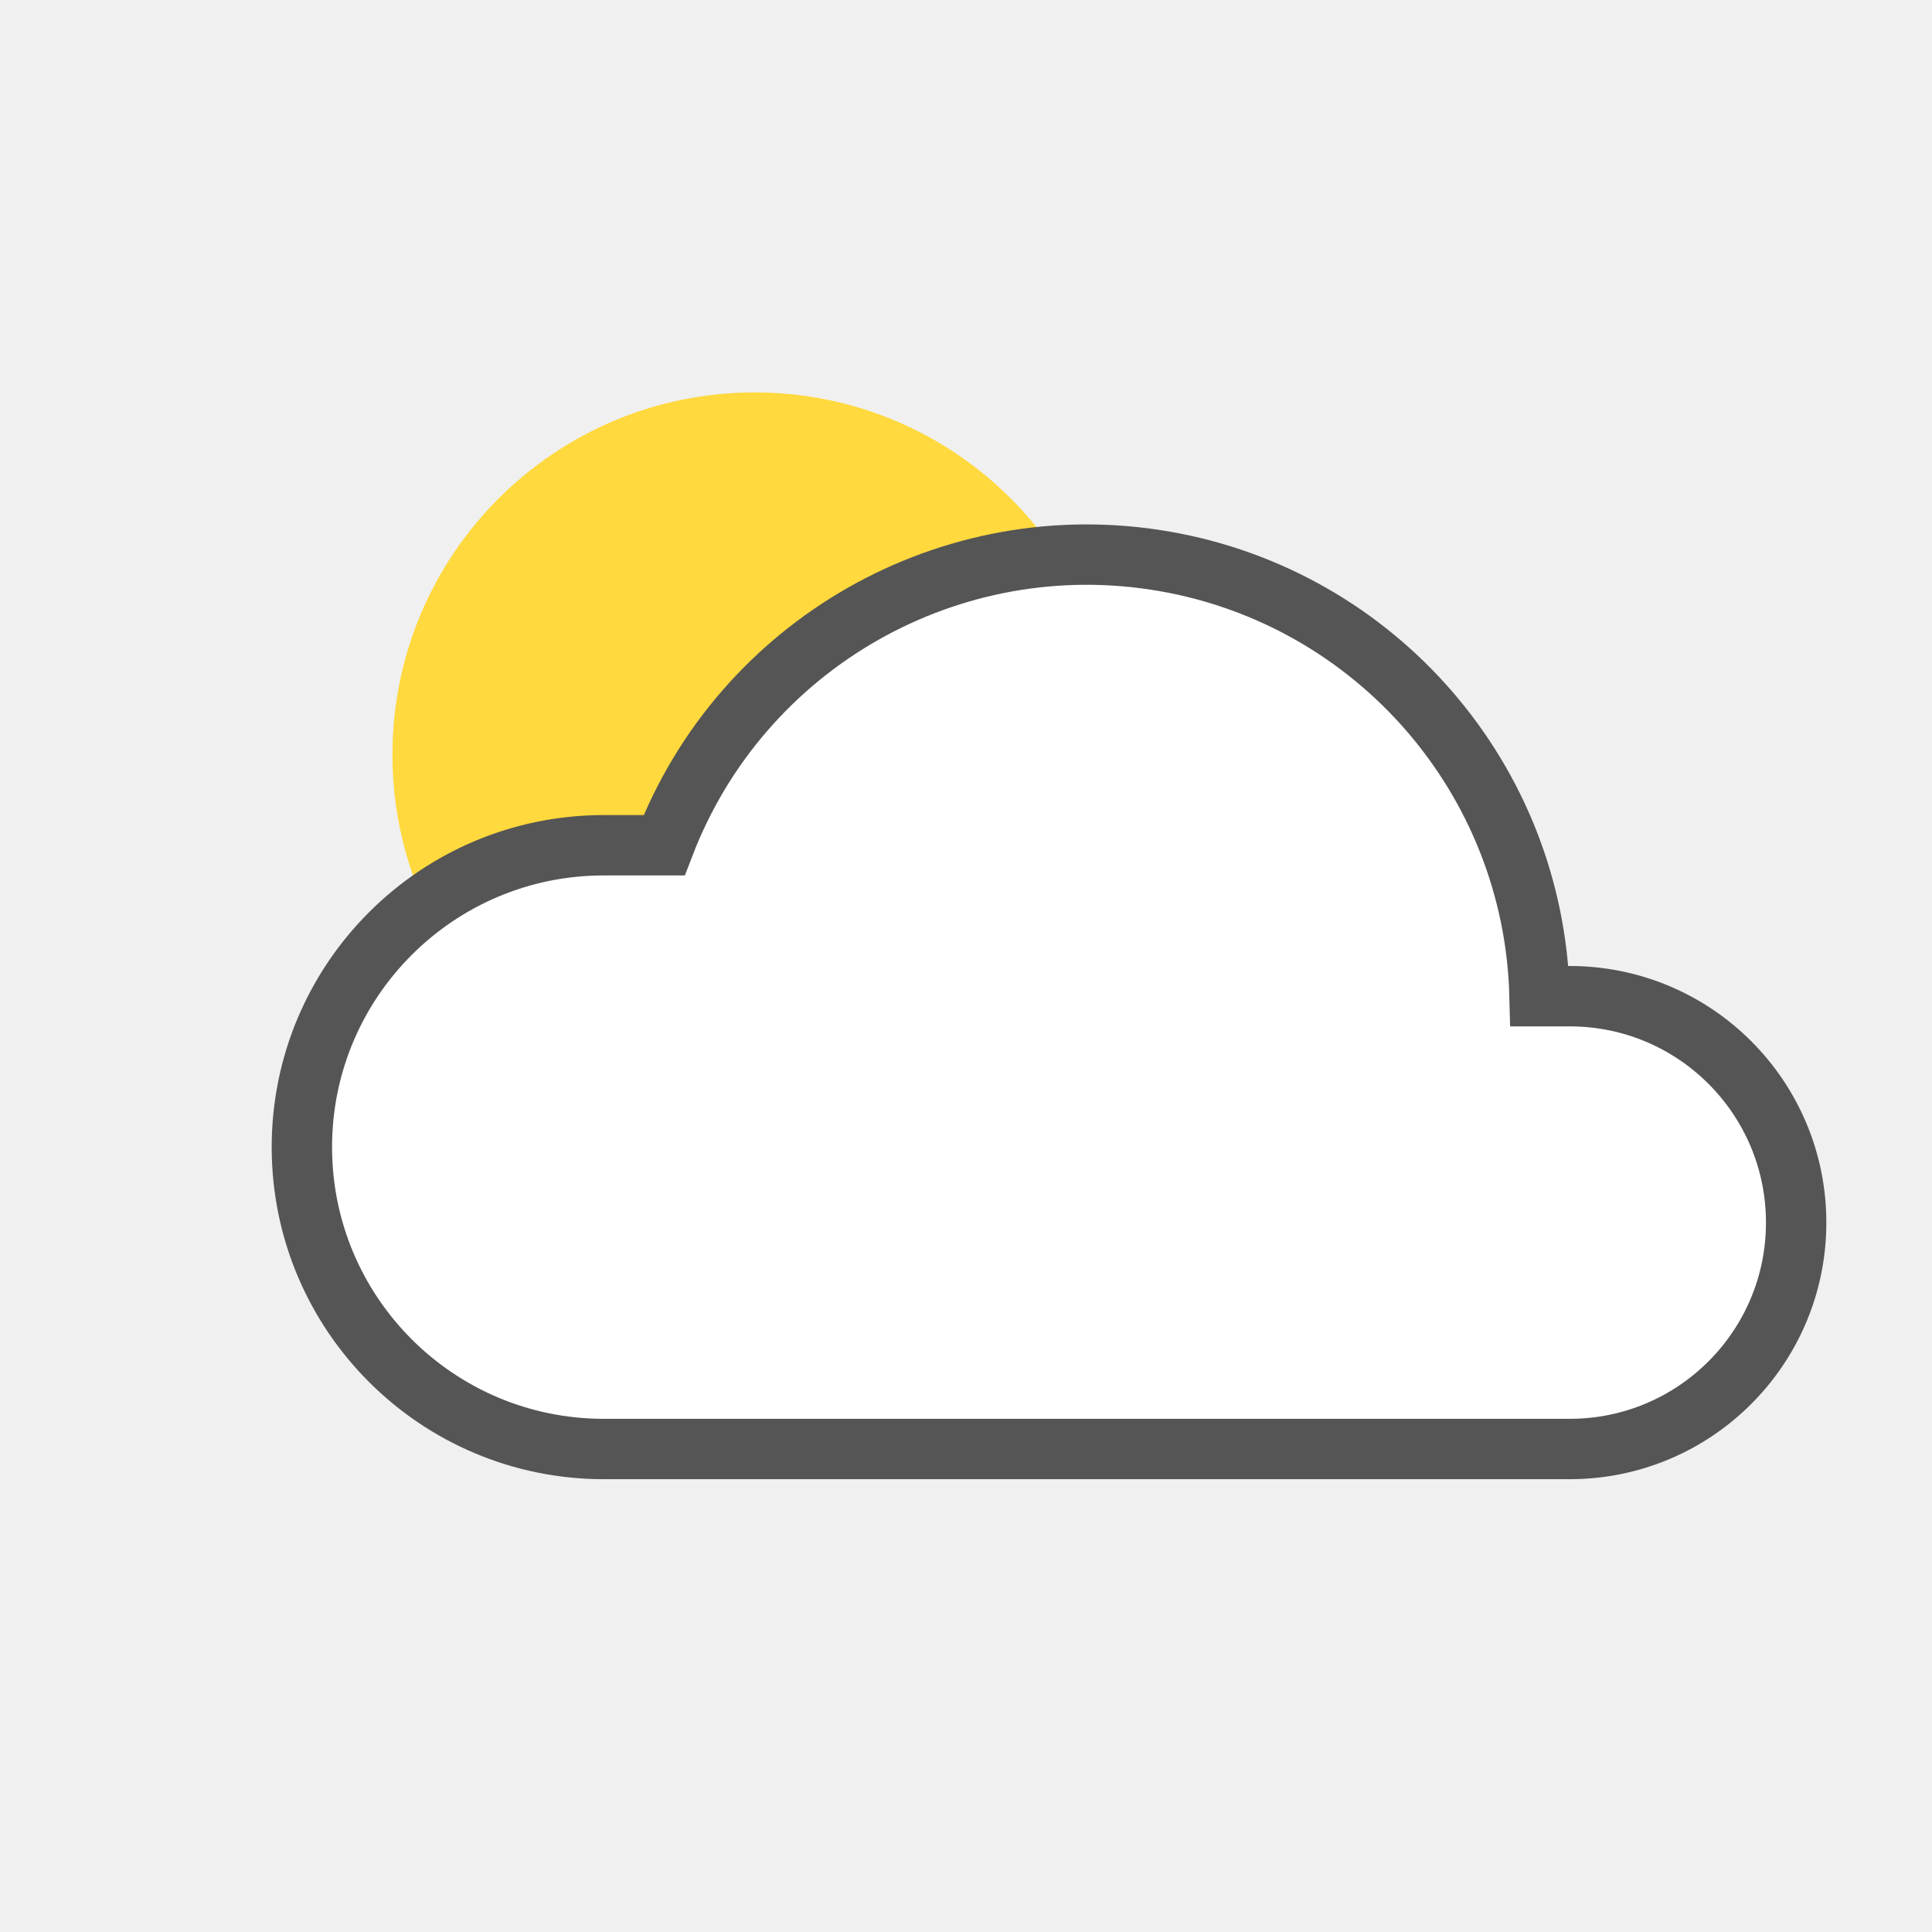
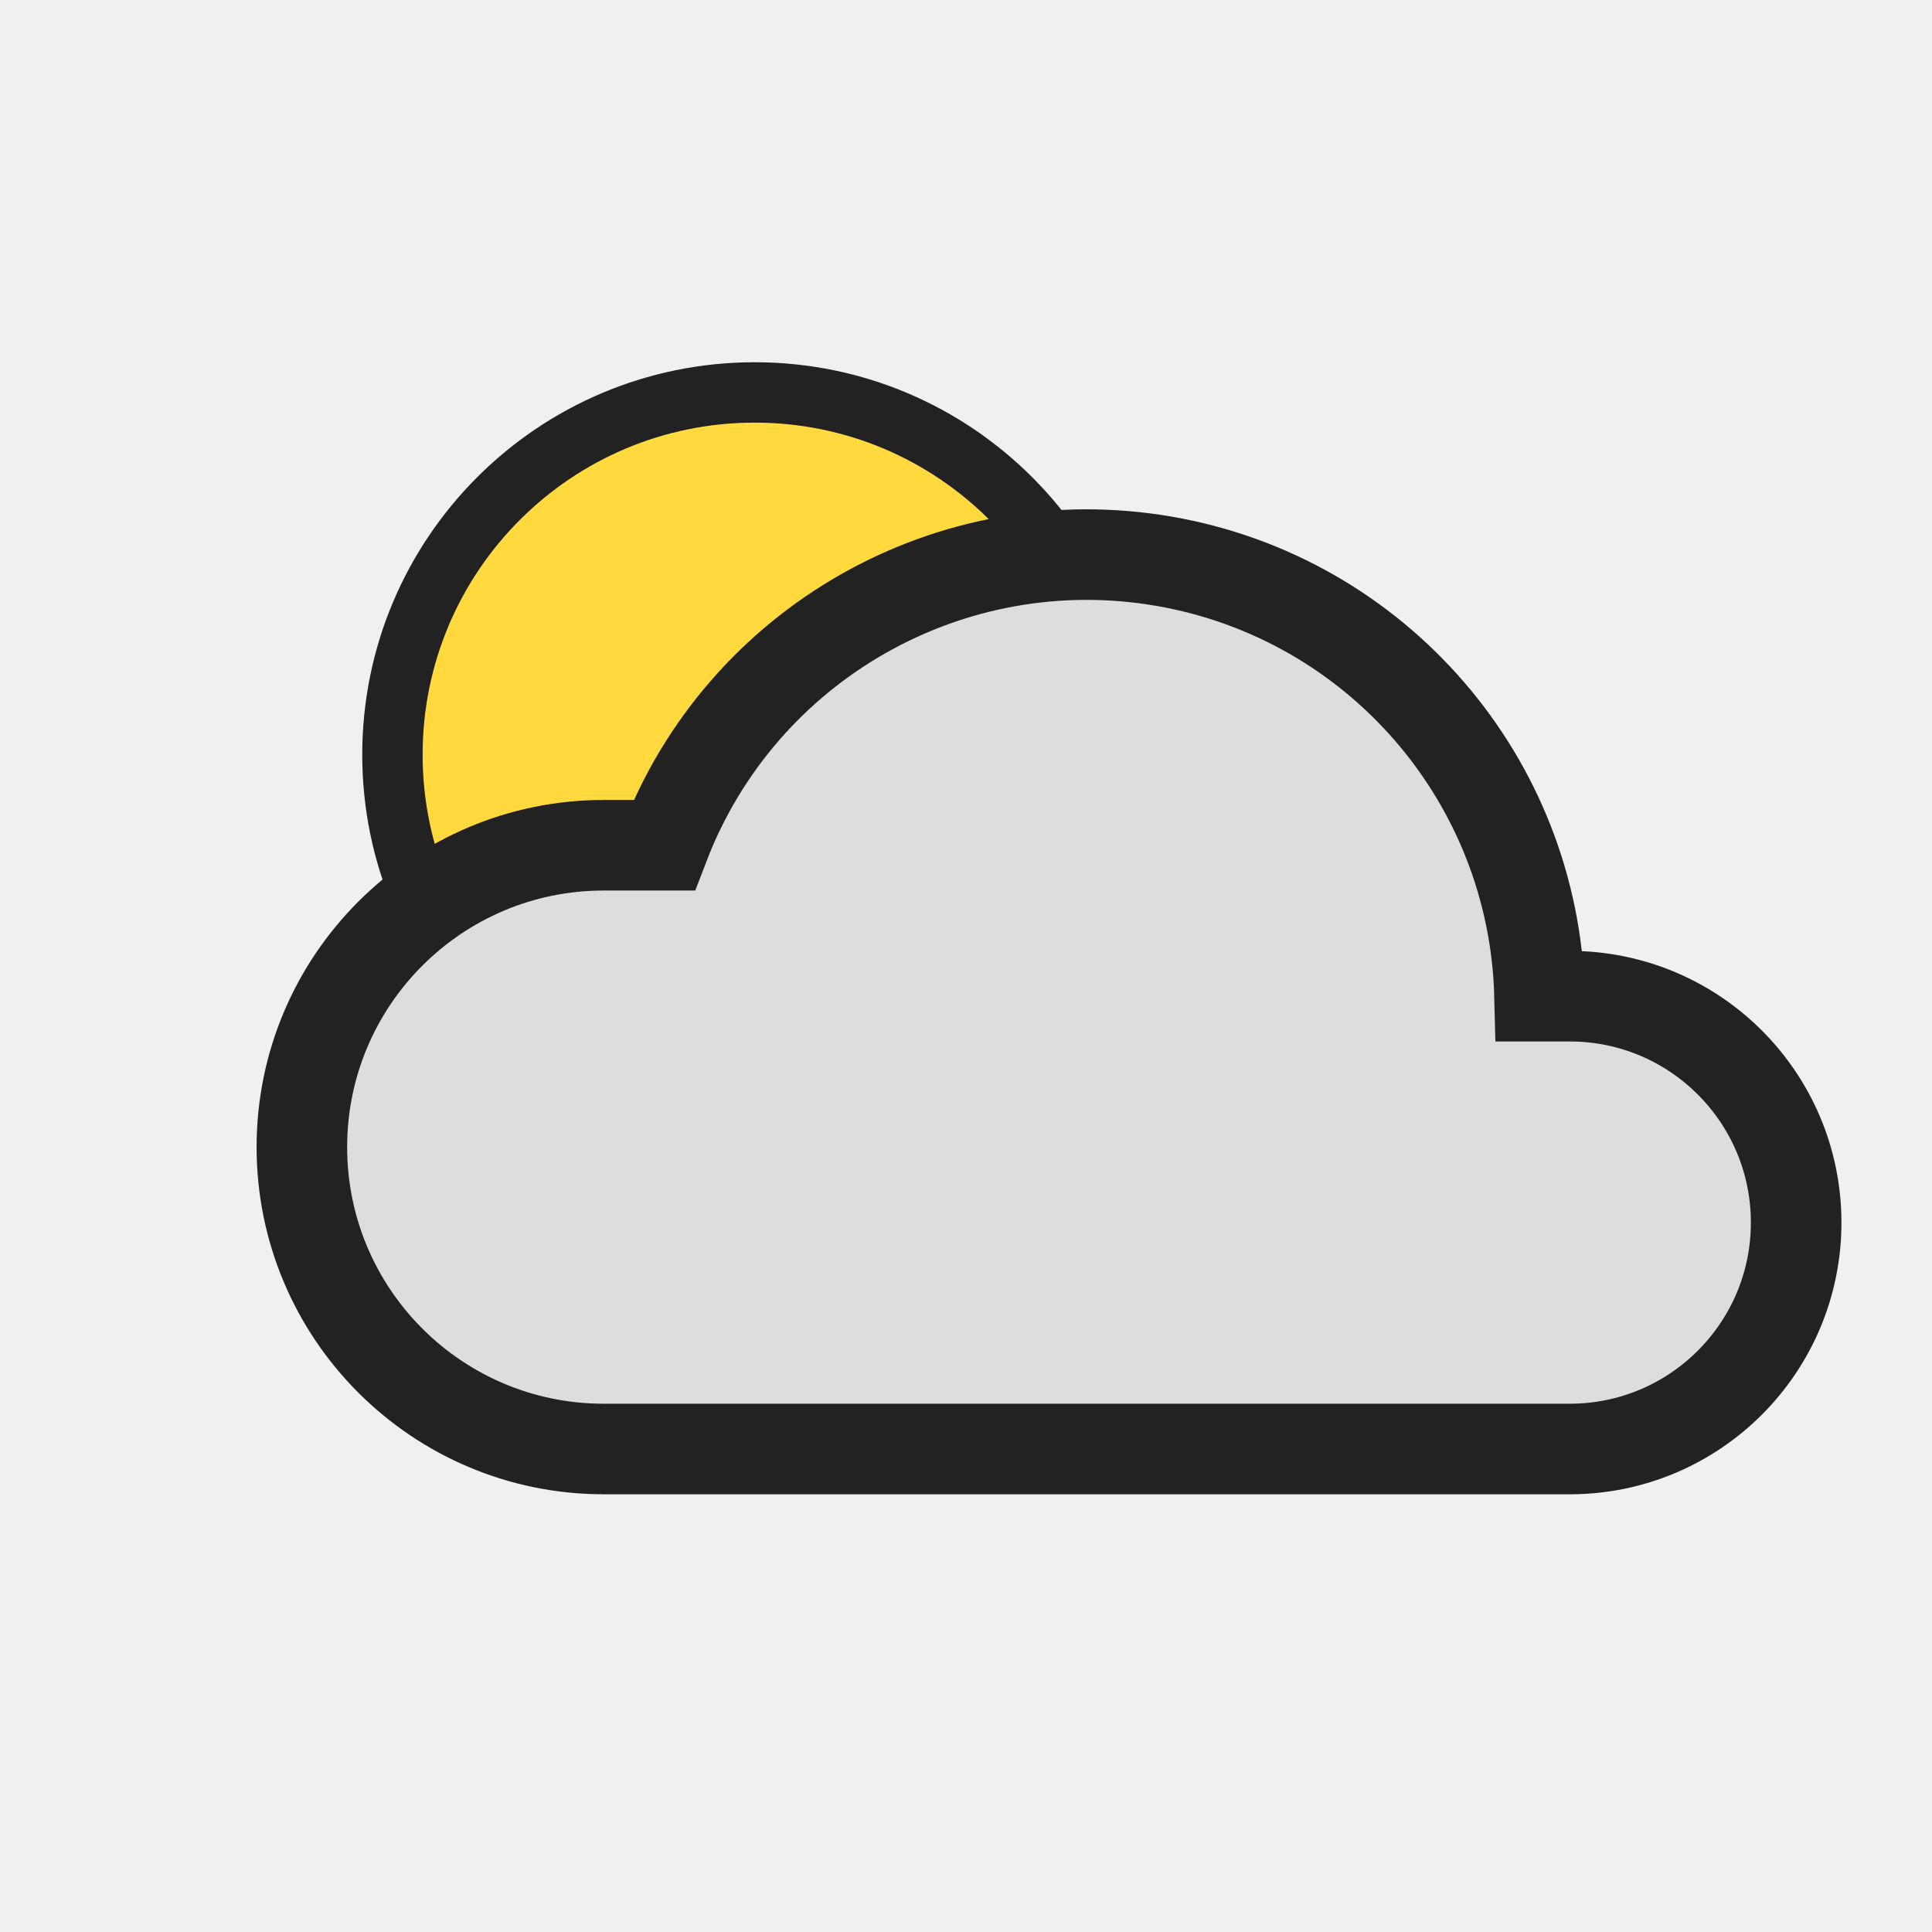
<svg xmlns="http://www.w3.org/2000/svg" viewBox="0 0 64 64">
-   <circle cx="25" cy="25" r="12" fill="#FFD93D" />
-   <path d="M42 48H20a10 10 0 0 1 0-20h2a15 15 0 0 1 29 5h1a7.5 7.5 0 0 1 0 15z" fill="#ffffff" stroke="#555" stroke-width="2" />
+   <circle cx="25" cy="25" r="12" fill="#FFD93D" stroke="#222222" stroke-width="2" />
+   <path d="M42 48H20a10 10 0 0 1 0-20h2a15 15 0 0 1 29 5h1a7.5 7.5 0 0 1 0 15z" fill="#dddddd" stroke="#222222" stroke-width="3" />
</svg>
